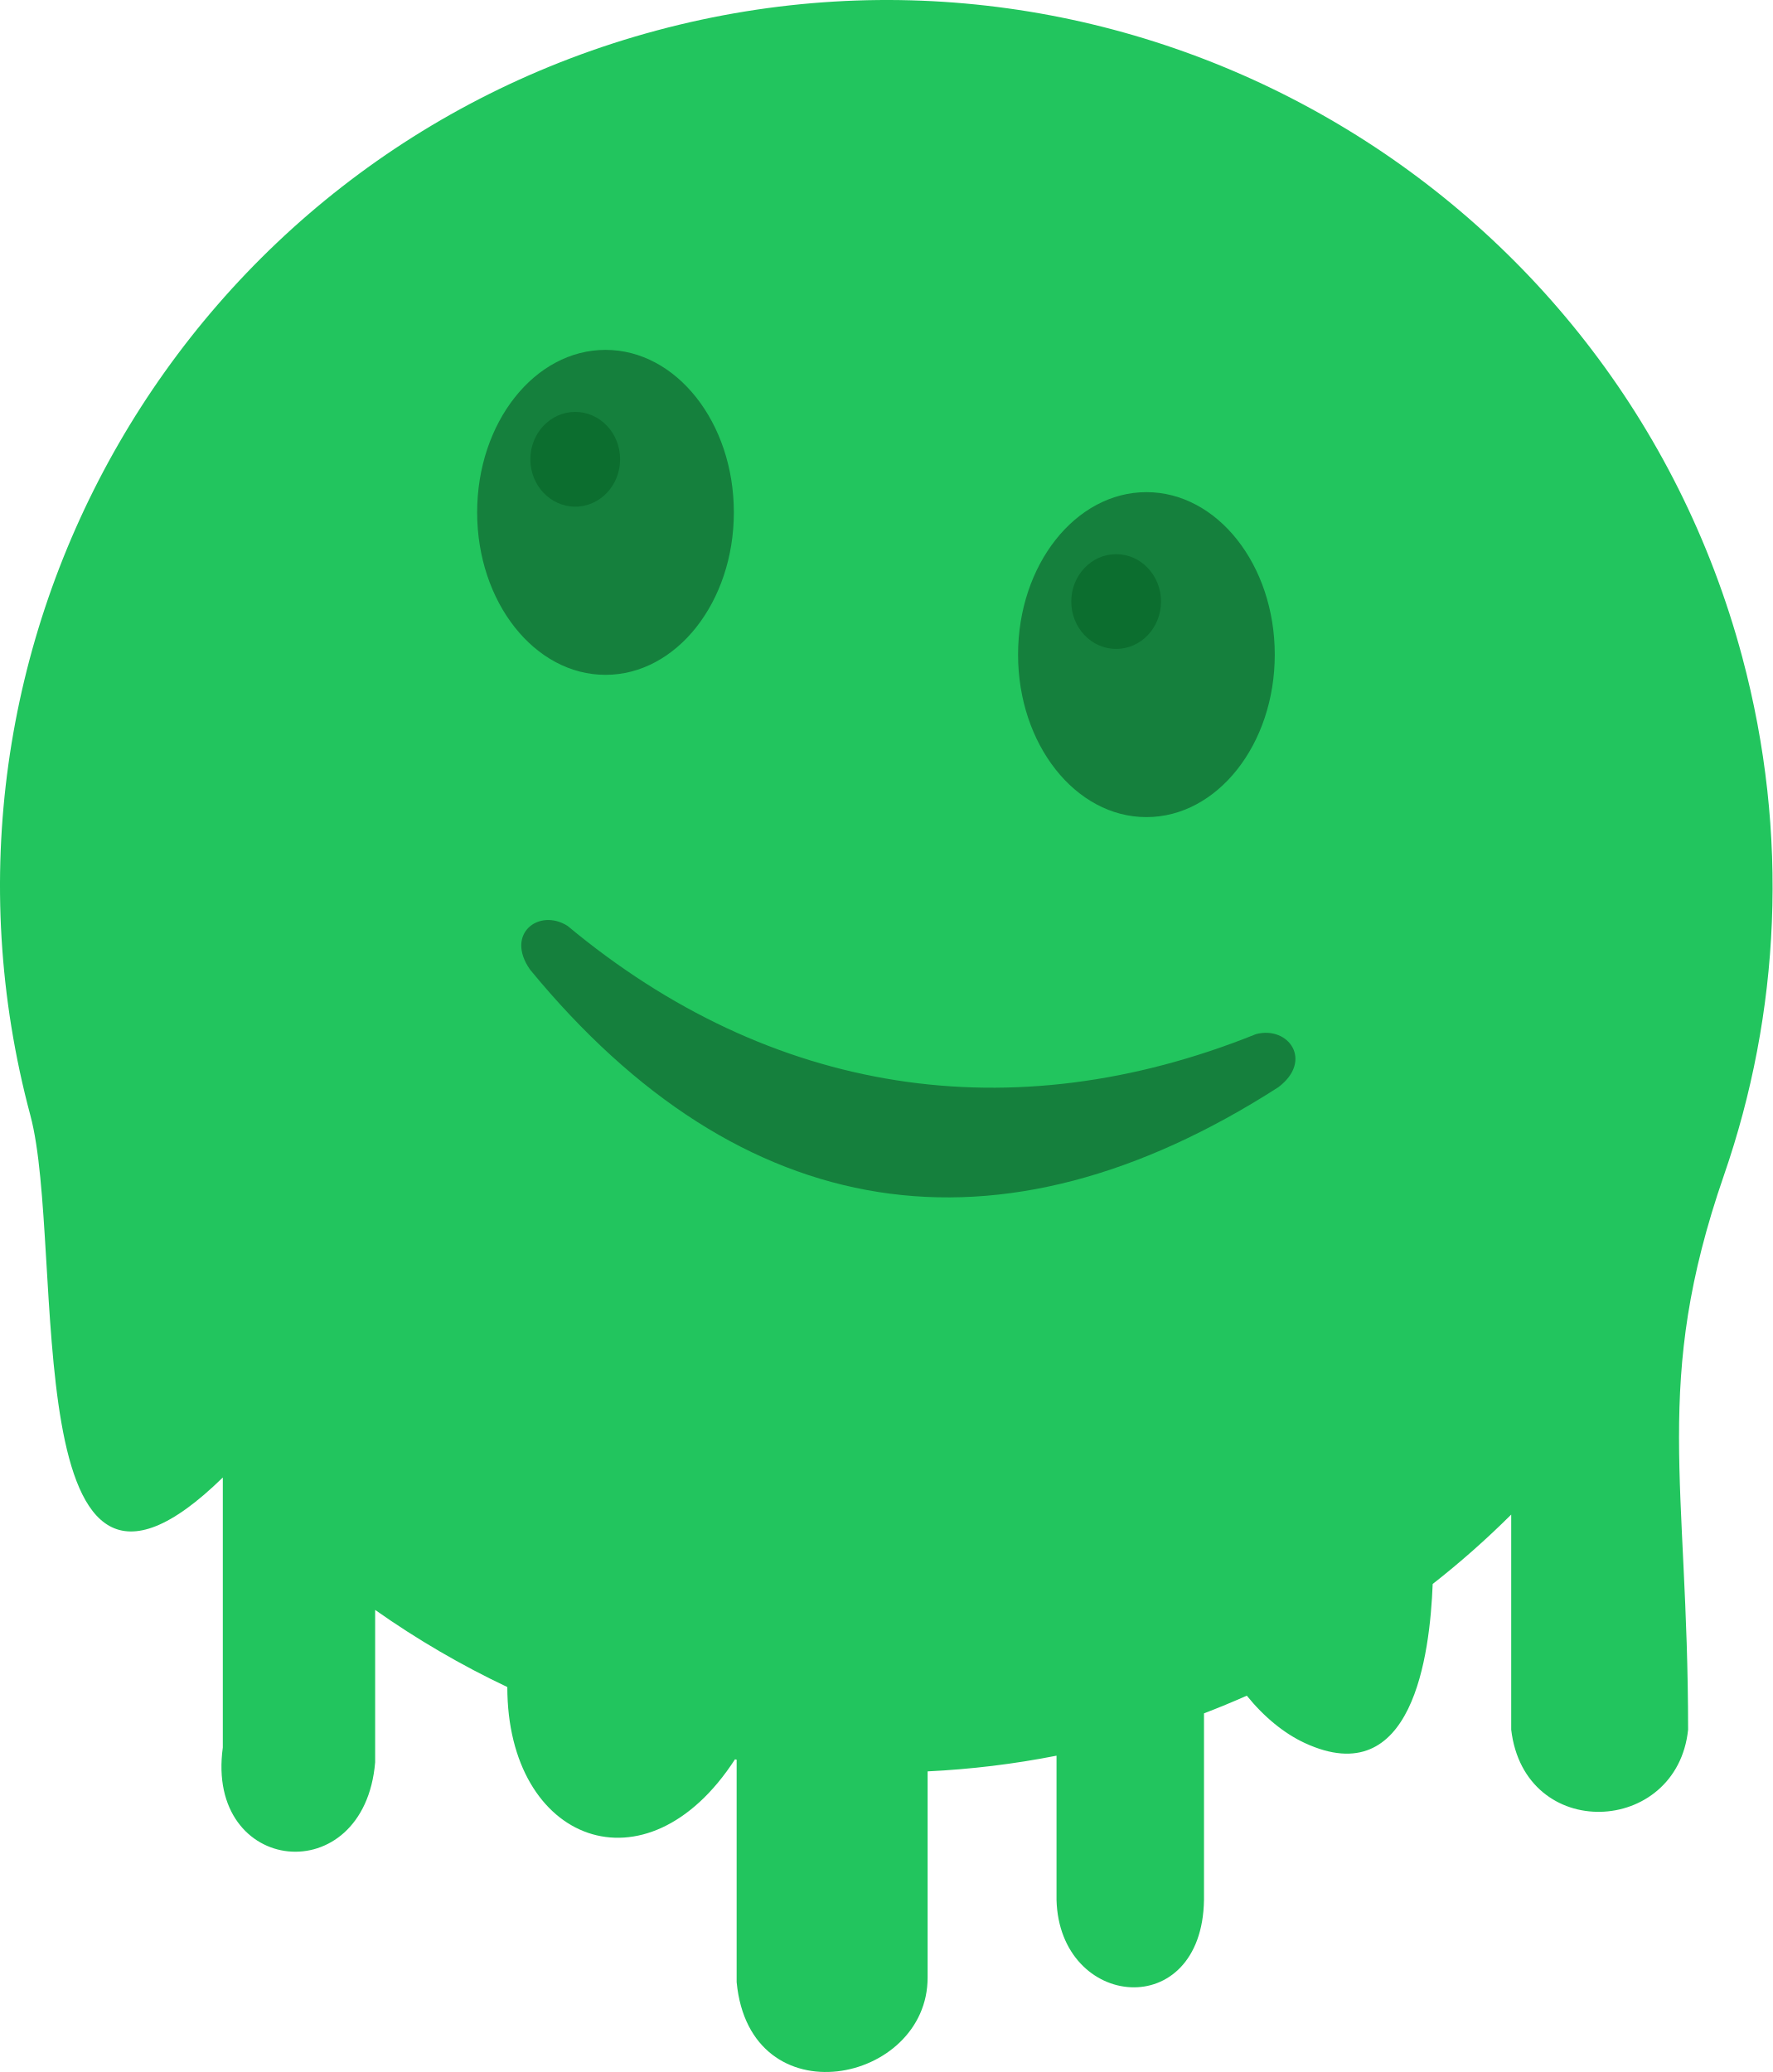
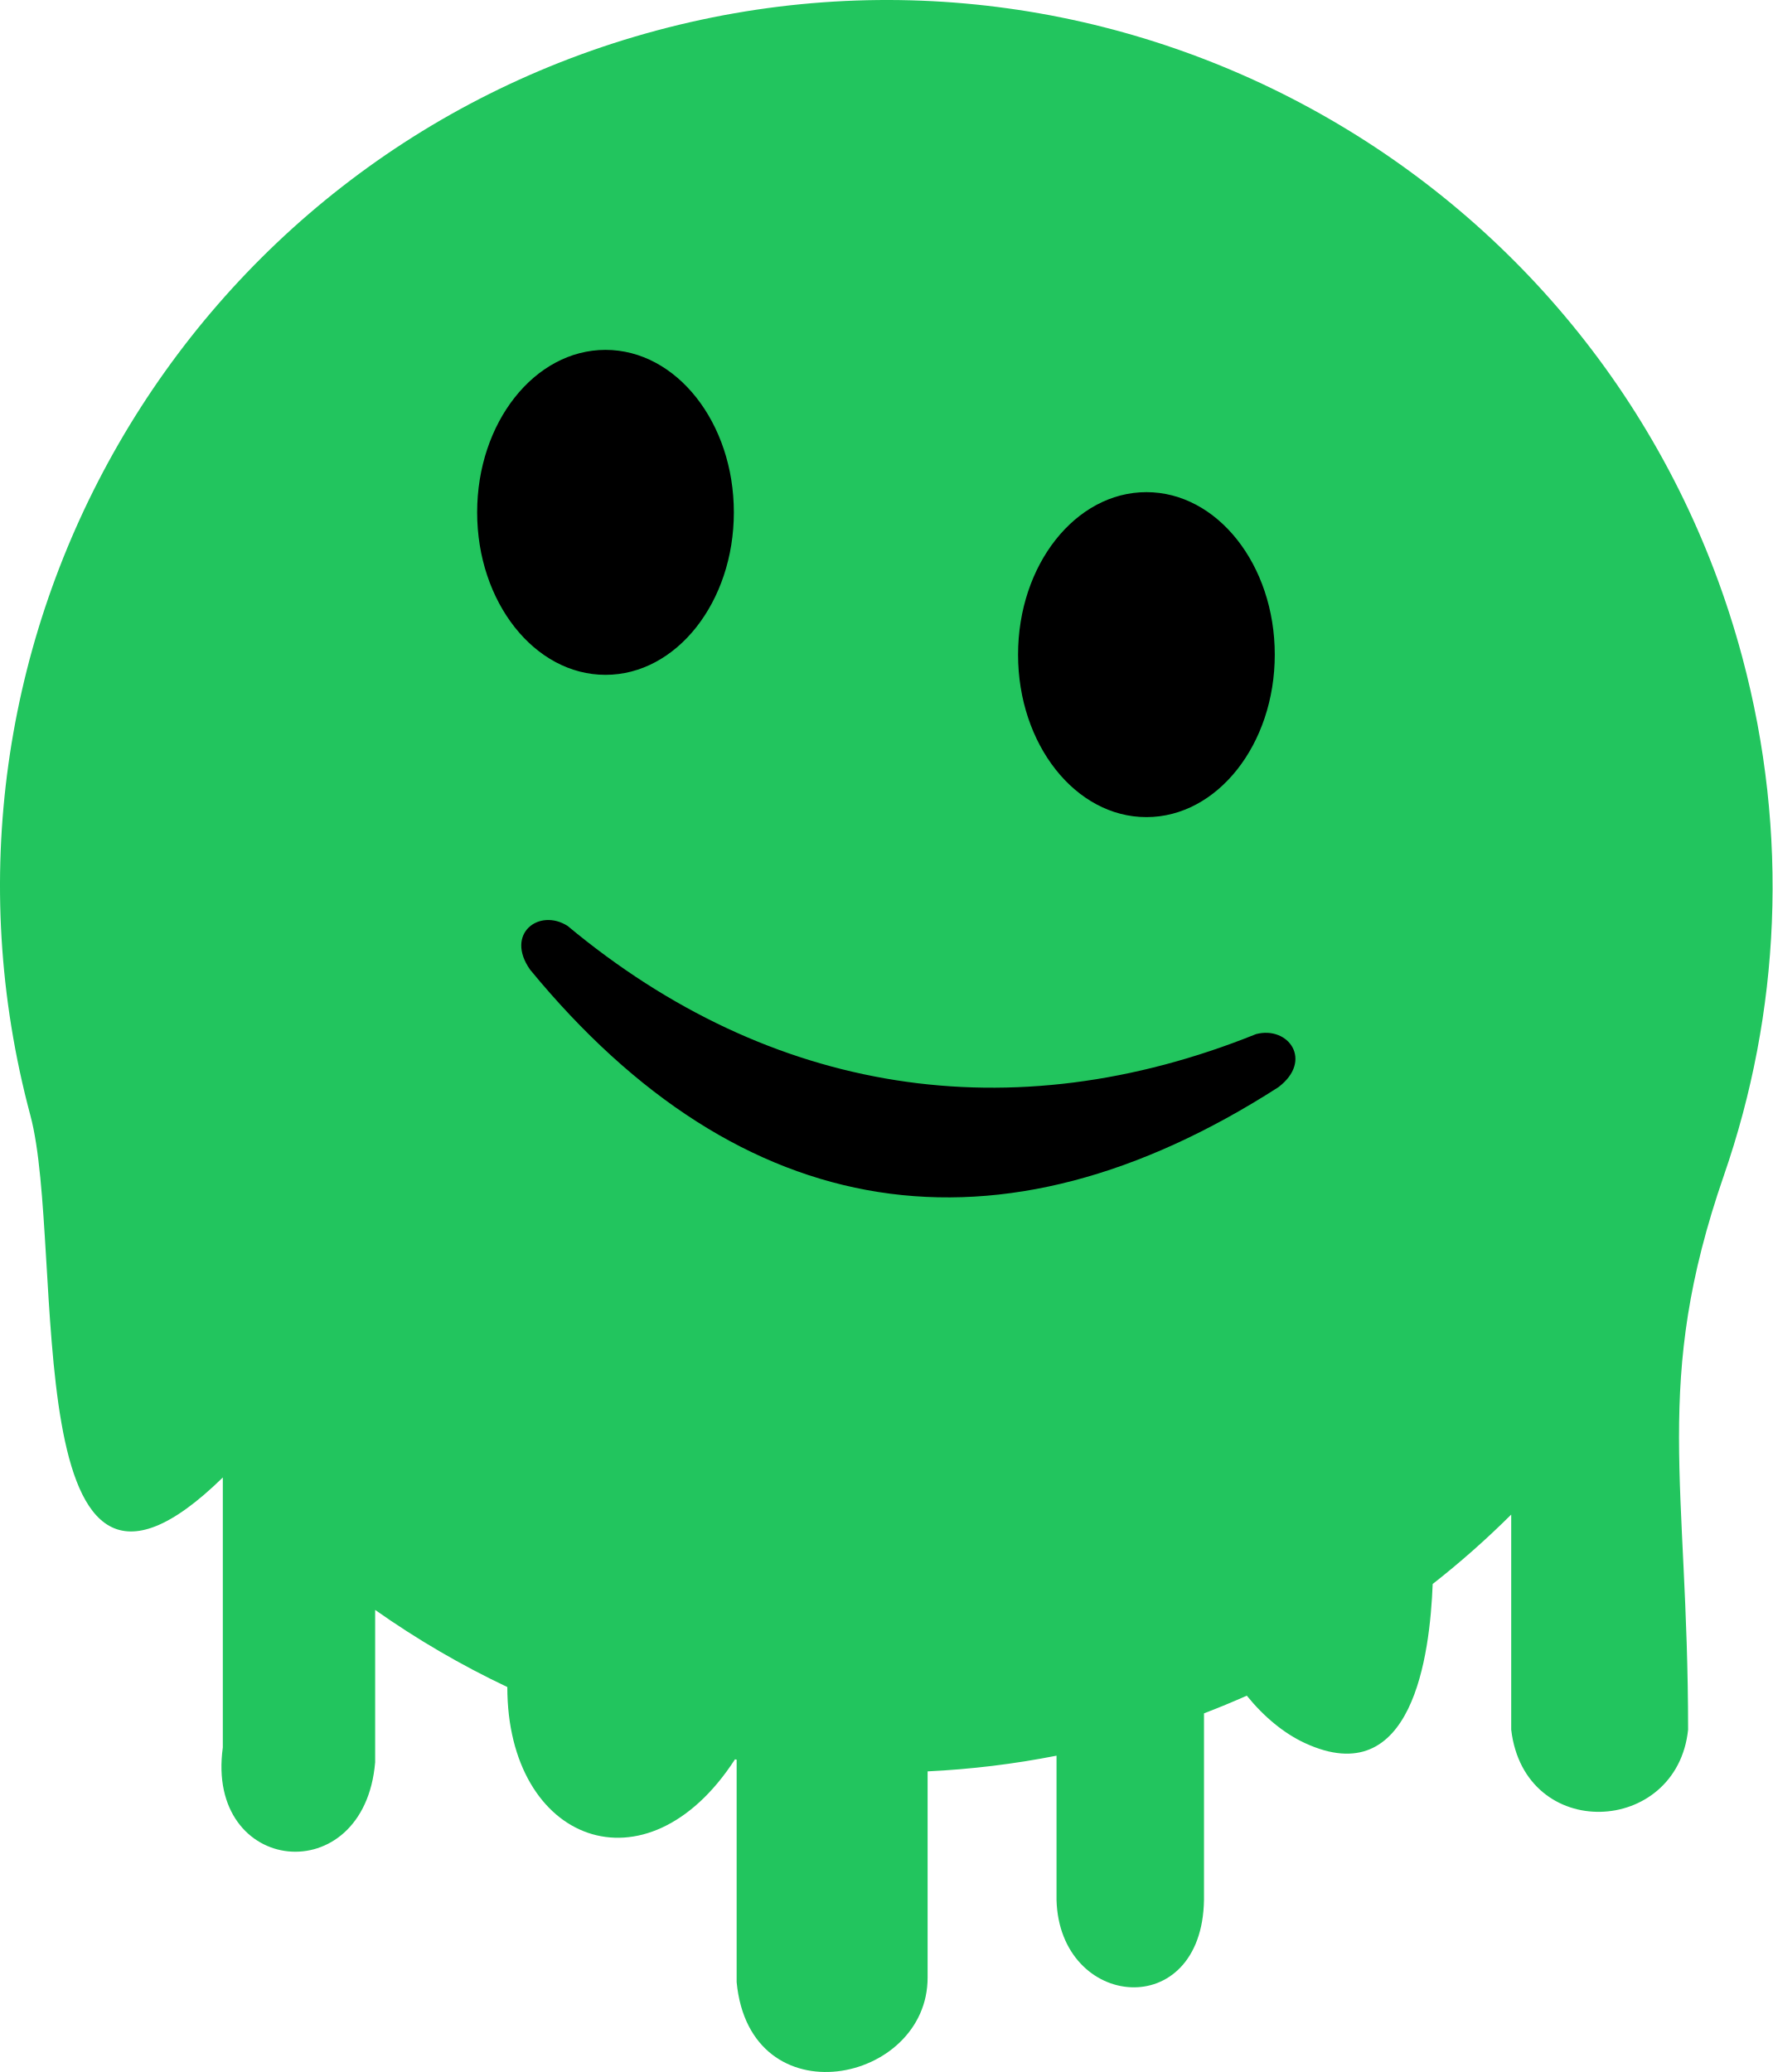
<svg xmlns="http://www.w3.org/2000/svg" shape-rendering="geometricPrecision" text-rendering="geometricPrecision" image-rendering="optimizeQuality" fill-rule="evenodd" clip-rule="evenodd" viewBox="0 0 438 512.038">
  <path fill="#22c55e" d="M162.334 7.514C279.138-23.78 399.193 45.535 430.491 162.338c11.751 43.861 9.304 88.175-4.507 128.08-17.797 51.419-8.862 75.844-8.862 137.031-2.761 26.193-40.404 27.922-43.71 0v-53.163a218.246 218.246 0 01-19.401 17.15c-.696 17.627-4.978 51.622-31.593 39.308-5.101-2.358-10.085-6.445-14.339-11.705a219.703 219.703 0 01-10.577 4.37v46.116c-.498 30.472-35.695 27.05-36.44 0v-35.657a218.921 218.921 0 01-31.854 3.878v50.88c.104 26.321-43.916 35.285-47.187 1.207V434.85l-.414-.074c-21.871 33.77-56.251 20.595-56.251-17.87a220.153 220.153 0 01-32.659-19.059v37.662c-2.698 31.979-42.009 27.928-37.64-3.664V365.12c-51.731 50.574-38.749-56.612-47.543-89.446C-23.78 158.871 45.532 38.811 162.334 7.514z" />
-   <path fill="#15803d" d="M283.274 121.62c17.516 0 31.716 17.978 31.716 40.153 0 22.176-14.2 40.154-31.716 40.154-17.517 0-31.716-17.978-31.716-40.154 0-22.175 14.199-40.153 31.716-40.153zM140.259 228.824c-7.003-4.478-15.548 1.883-9.272 10.807 52.139 63.42 115.796 73.422 184.874 29.052 8.712-6.569 2.529-15.244-5.511-13.129-60.457 24.333-120.011 14.975-170.091-26.73zm9.356-142.362c17.517 0 31.717 17.977 31.717 40.153s-14.2 40.153-31.717 40.153c-17.516 0-31.714-17.977-31.714-40.153s14.198-40.153 31.714-40.153z" />
-   <path fill="#0c6e2f" d="M142.138 101.791c6.123 0 11.087 5.241 11.087 11.707 0 6.466-4.964 11.709-11.087 11.709-6.124 0-11.089-5.243-11.089-11.709 0-6.466 4.965-11.707 11.089-11.707zm133.657 35.158c6.124 0 11.089 5.241 11.089 11.709 0 6.465-4.965 11.707-11.089 11.707-6.122 0-11.087-5.242-11.087-11.707 0-6.468 4.965-11.709 11.087-11.709z" />
+   <path fill="#000000" d="M283.274 121.62c17.516 0 31.716 17.978 31.716 40.153 0 22.176-14.2 40.154-31.716 40.154-17.517 0-31.716-17.978-31.716-40.154 0-22.175 14.199-40.153 31.716-40.153zM140.259 228.824c-7.003-4.478-15.548 1.883-9.272 10.807 52.139 63.42 115.796 73.422 184.874 29.052 8.712-6.569 2.529-15.244-5.511-13.129-60.457 24.333-120.011 14.975-170.091-26.73zm9.356-142.362c17.517 0 31.717 17.977 31.717 40.153s-14.2 40.153-31.717 40.153c-17.516 0-31.714-17.977-31.714-40.153s14.198-40.153 31.714-40.153z" />
+   <path fill="#000000" d="M142.138 101.791c6.123 0 11.087 5.241 11.087 11.707 0 6.466-4.964 11.709-11.087 11.709-6.124 0-11.089-5.243-11.089-11.709 0-6.466 4.965-11.707 11.089-11.707zm133.657 35.158c6.124 0 11.089 5.241 11.089 11.709 0 6.465-4.965 11.707-11.089 11.707-6.122 0-11.087-5.242-11.087-11.707 0-6.468 4.965-11.709 11.087-11.709z" />
</svg>
